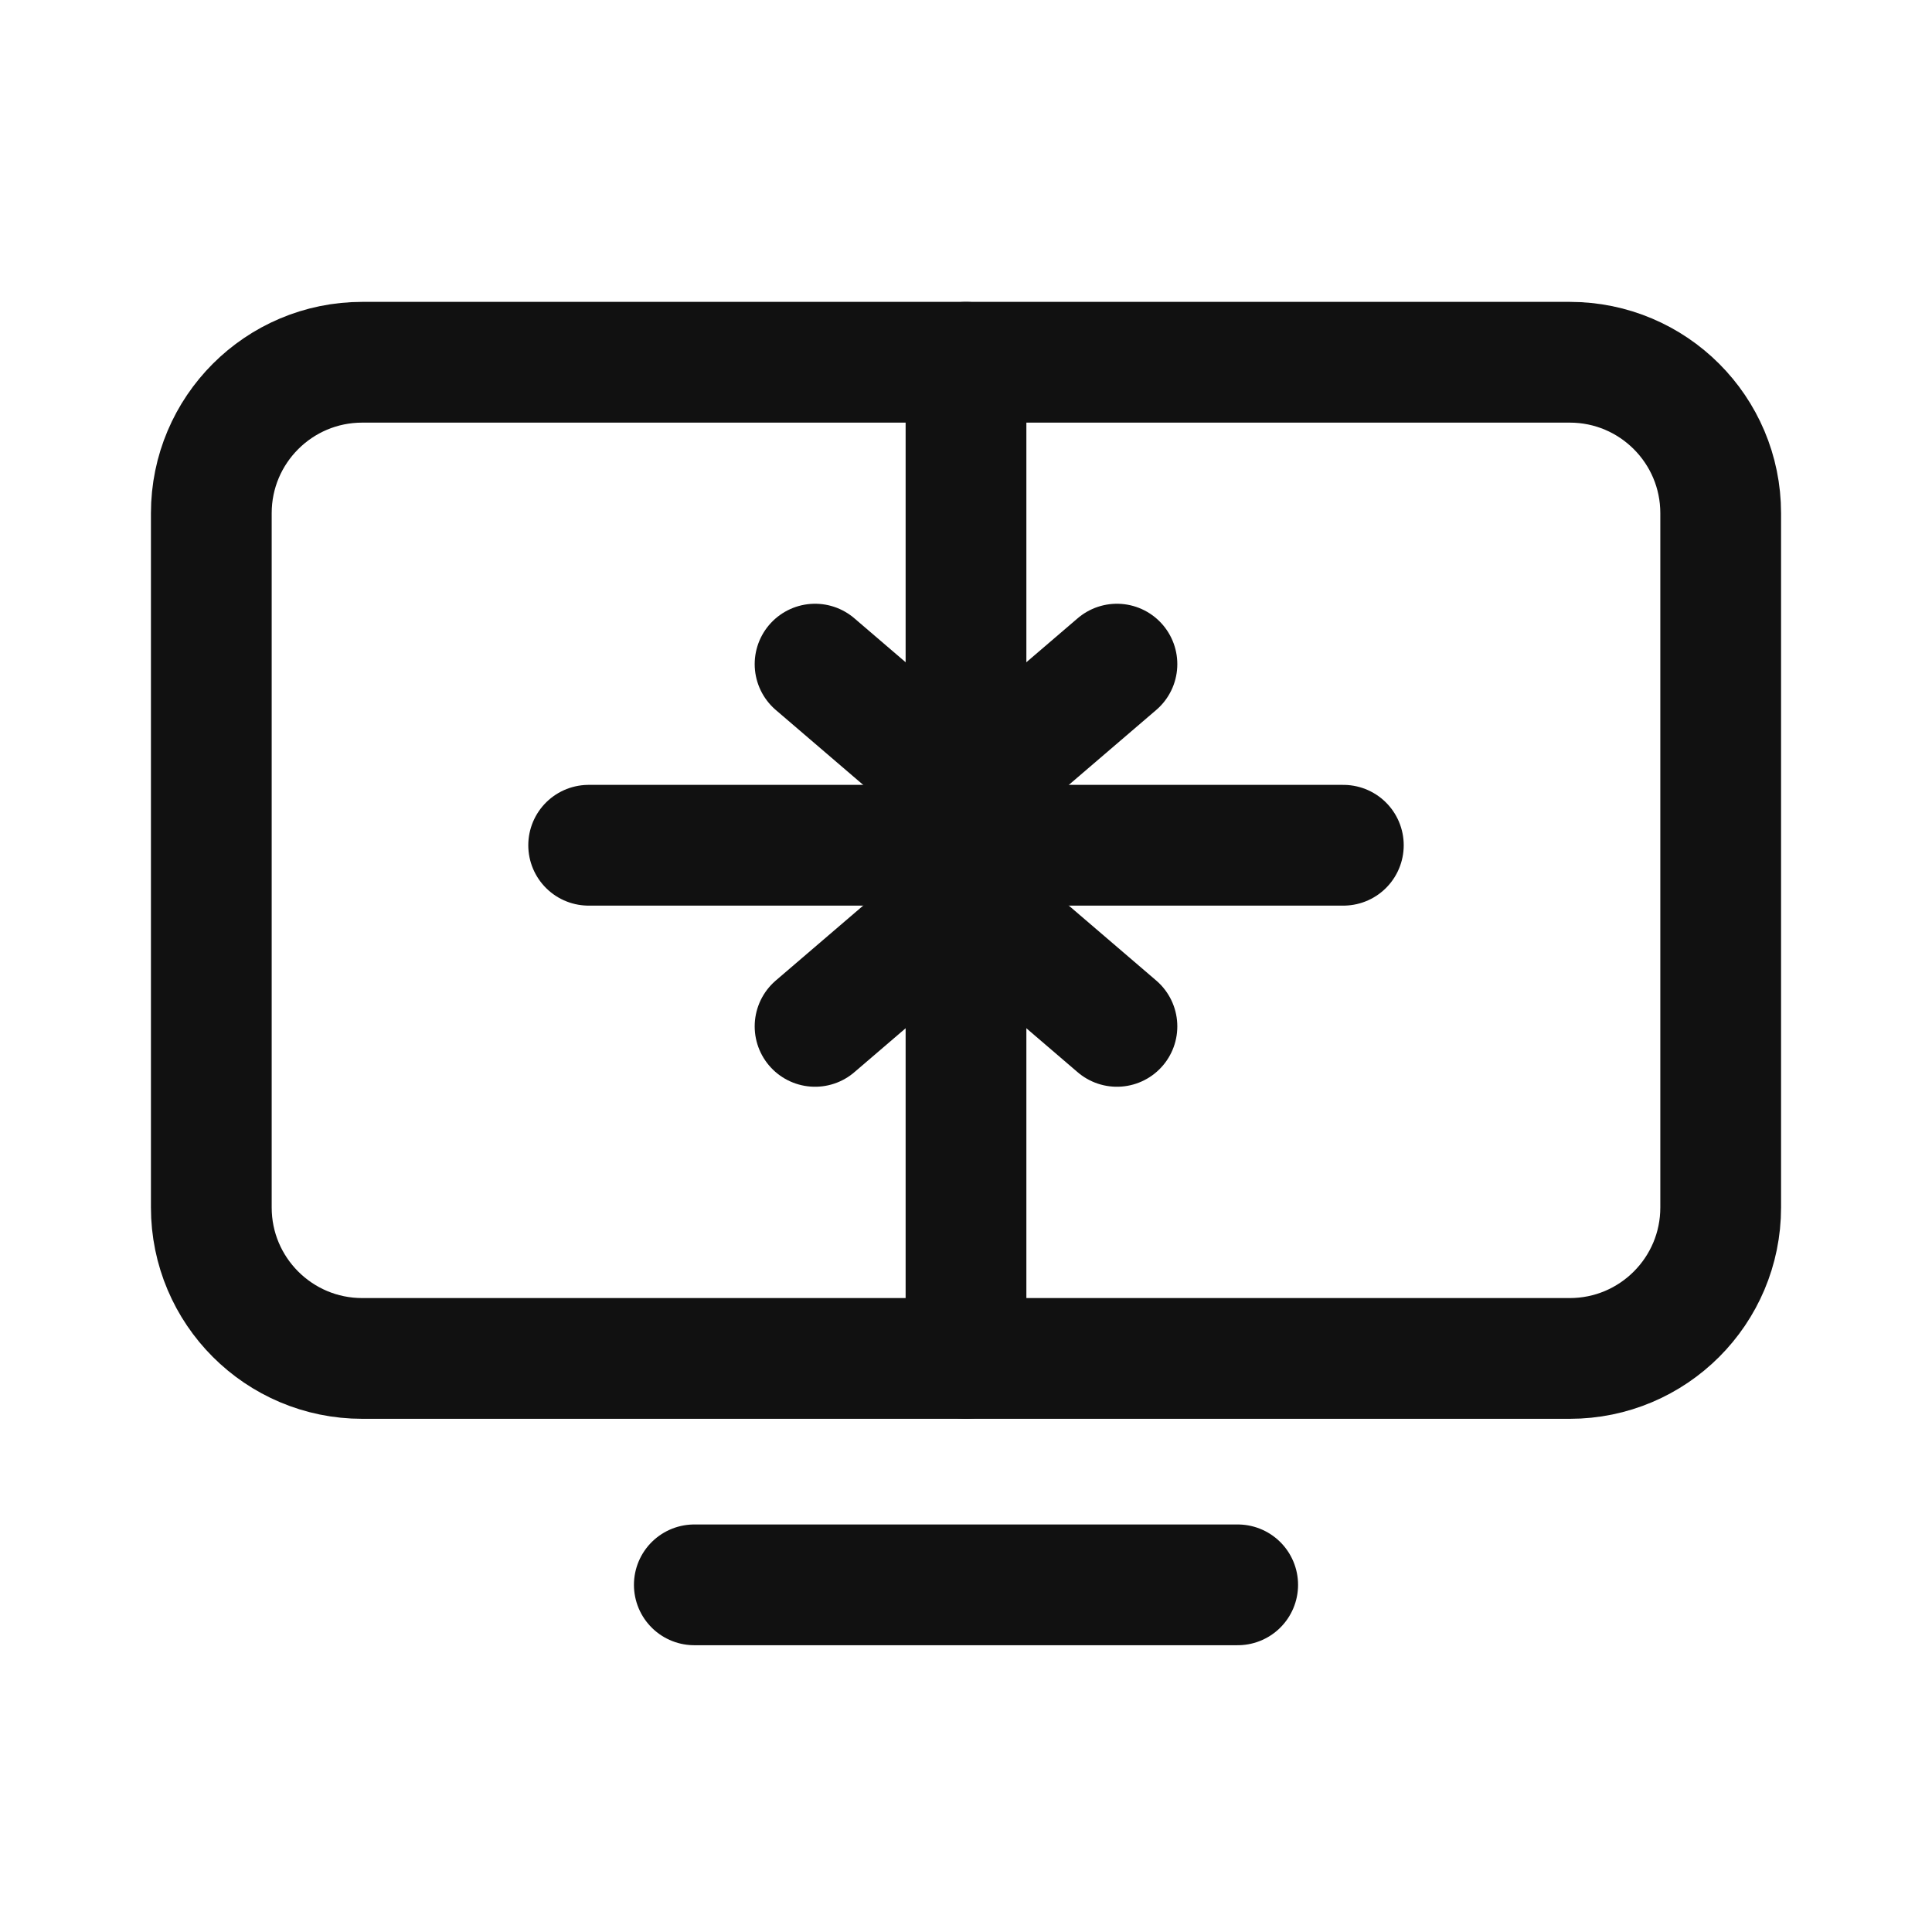
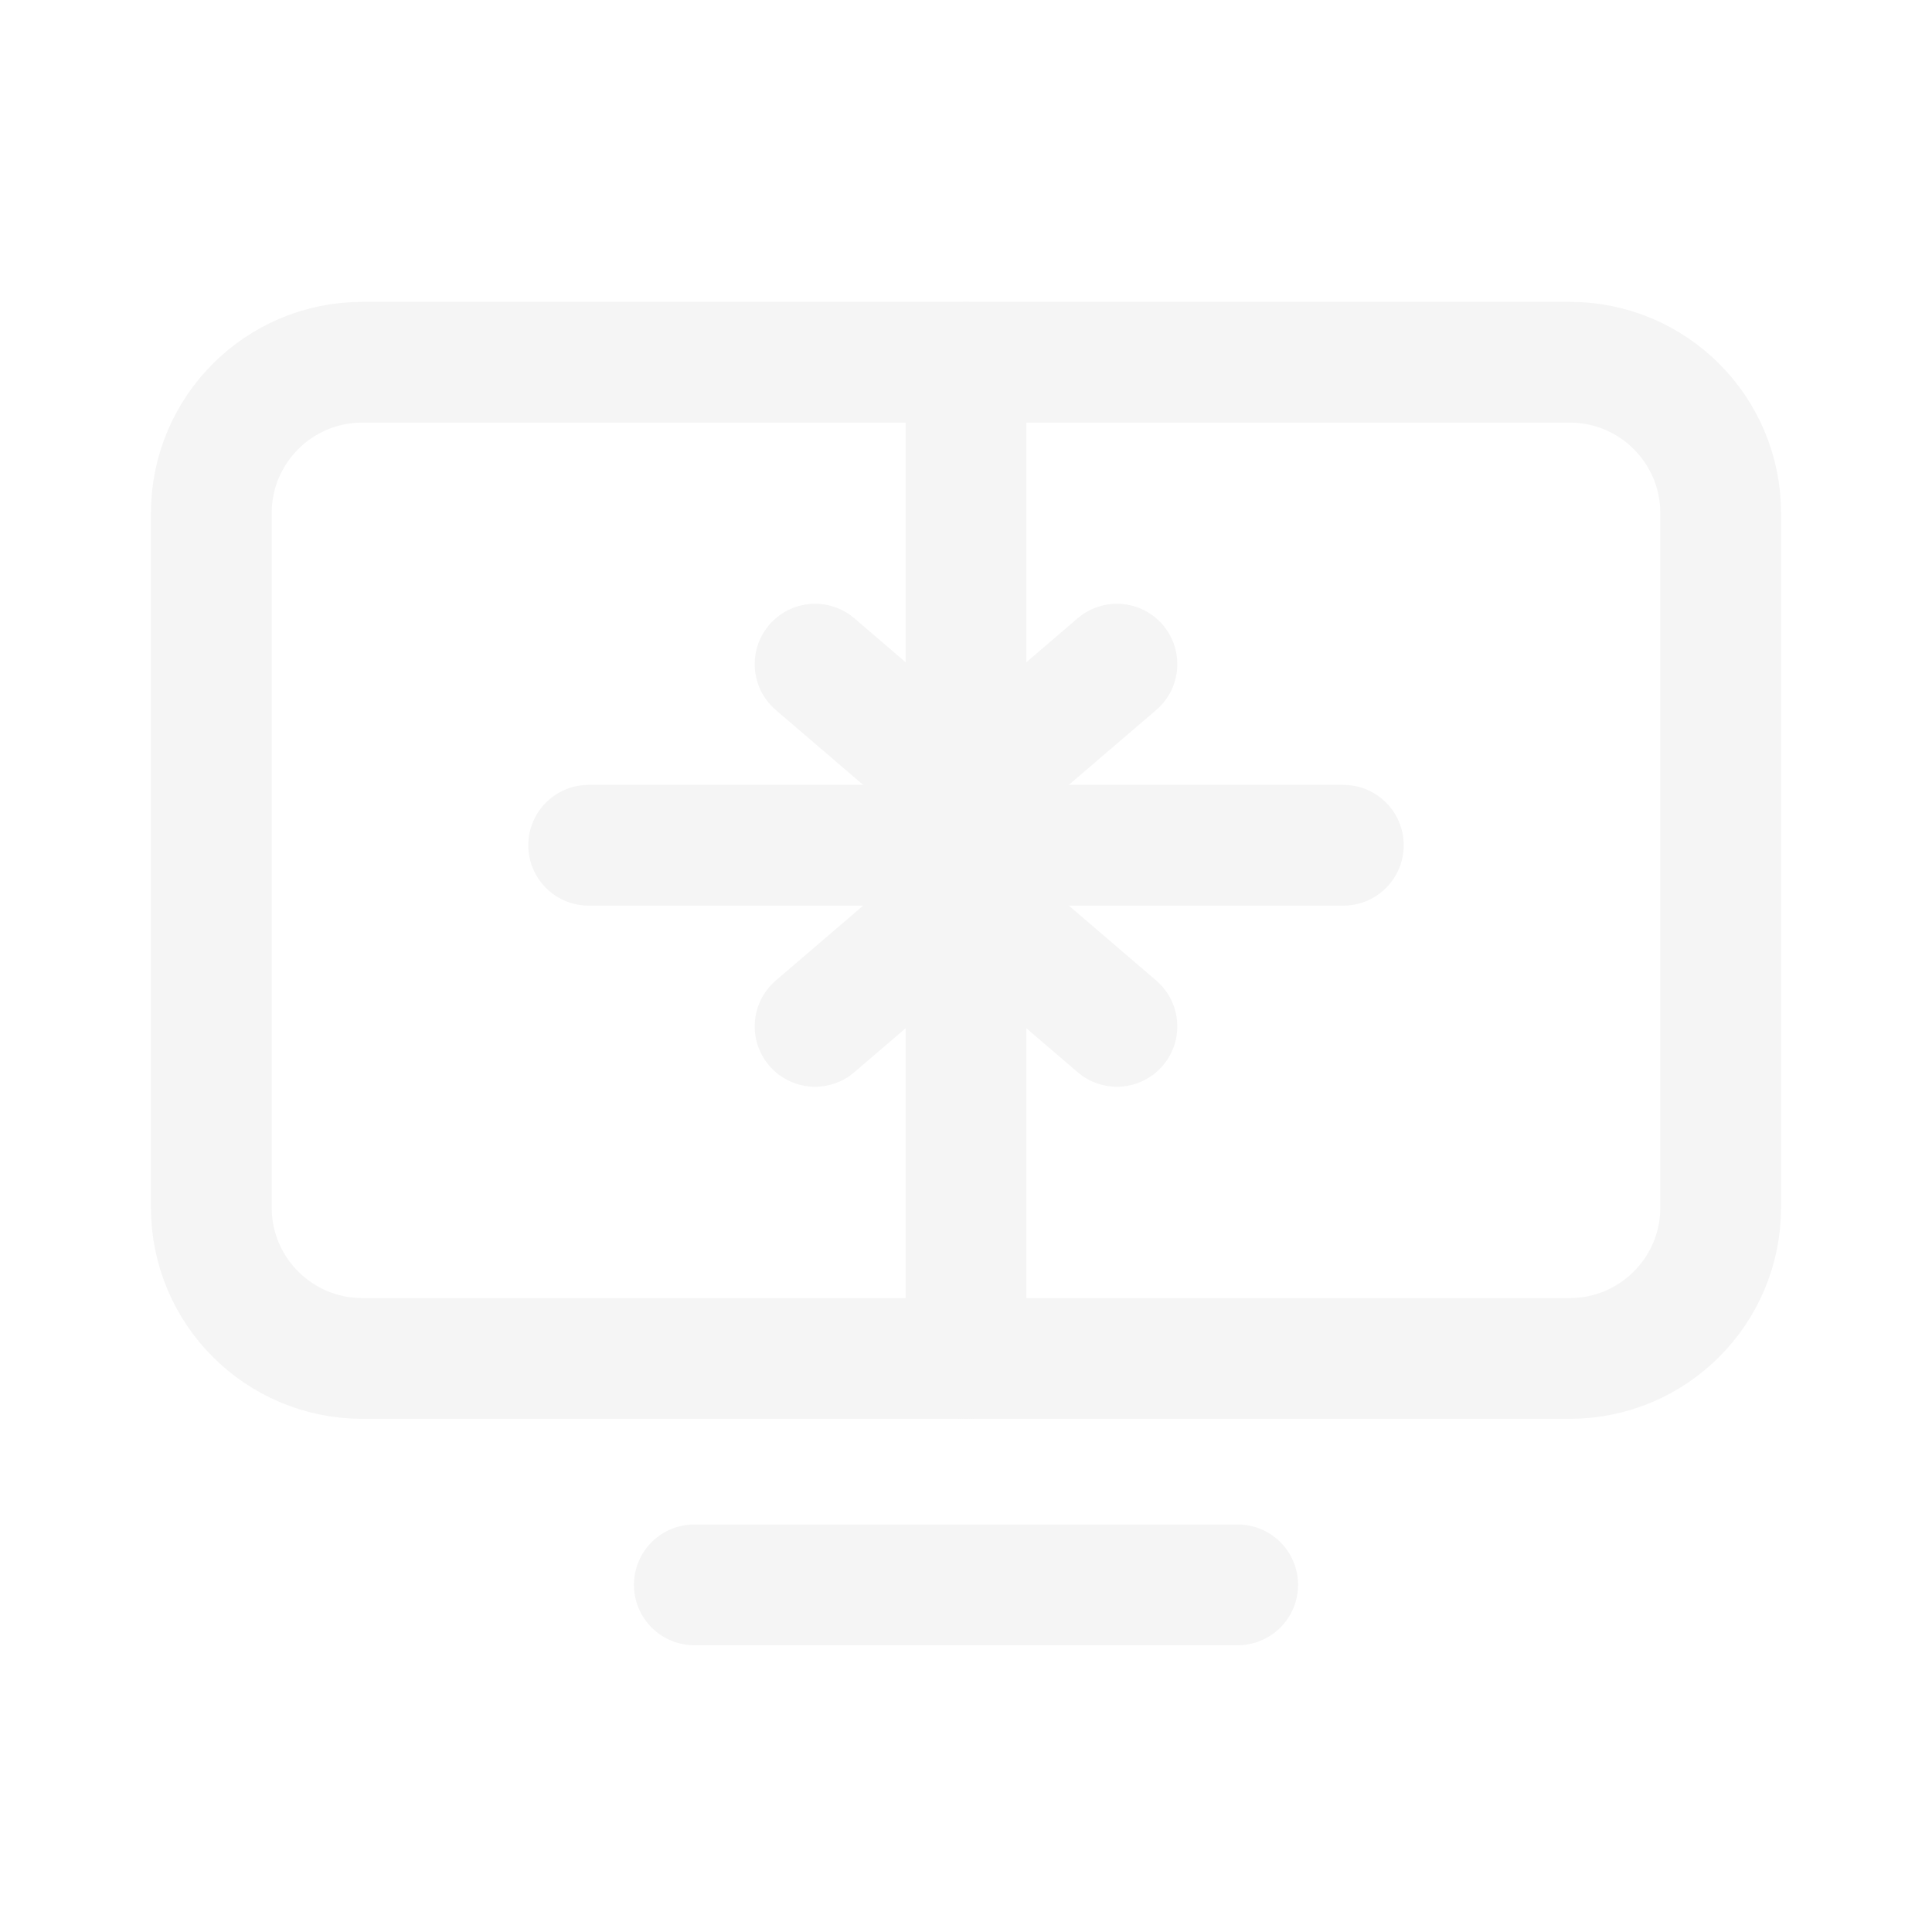
<svg xmlns="http://www.w3.org/2000/svg" viewBox="0 0 256 256" role="img" aria-label="mirror split">
-   <g fill="none" stroke="#111111" stroke-width="16" stroke-linecap="round" stroke-linejoin="round">
+   <g fill="none" stroke="#f5f5f5" stroke-width="16" stroke-linecap="round" stroke-linejoin="round">
    <rect x="28" y="48" width="200" height="132" rx="20" />
    <path d="M128 48v132" />
    <path d="M78 112h50" />
    <path d="M108 88l28 24-28 24" />
    <path d="M178 112h-50" />
    <path d="M148 88l-28 24 28 24" />
    <path d="M92 210h72" />
  </g>
</svg>
